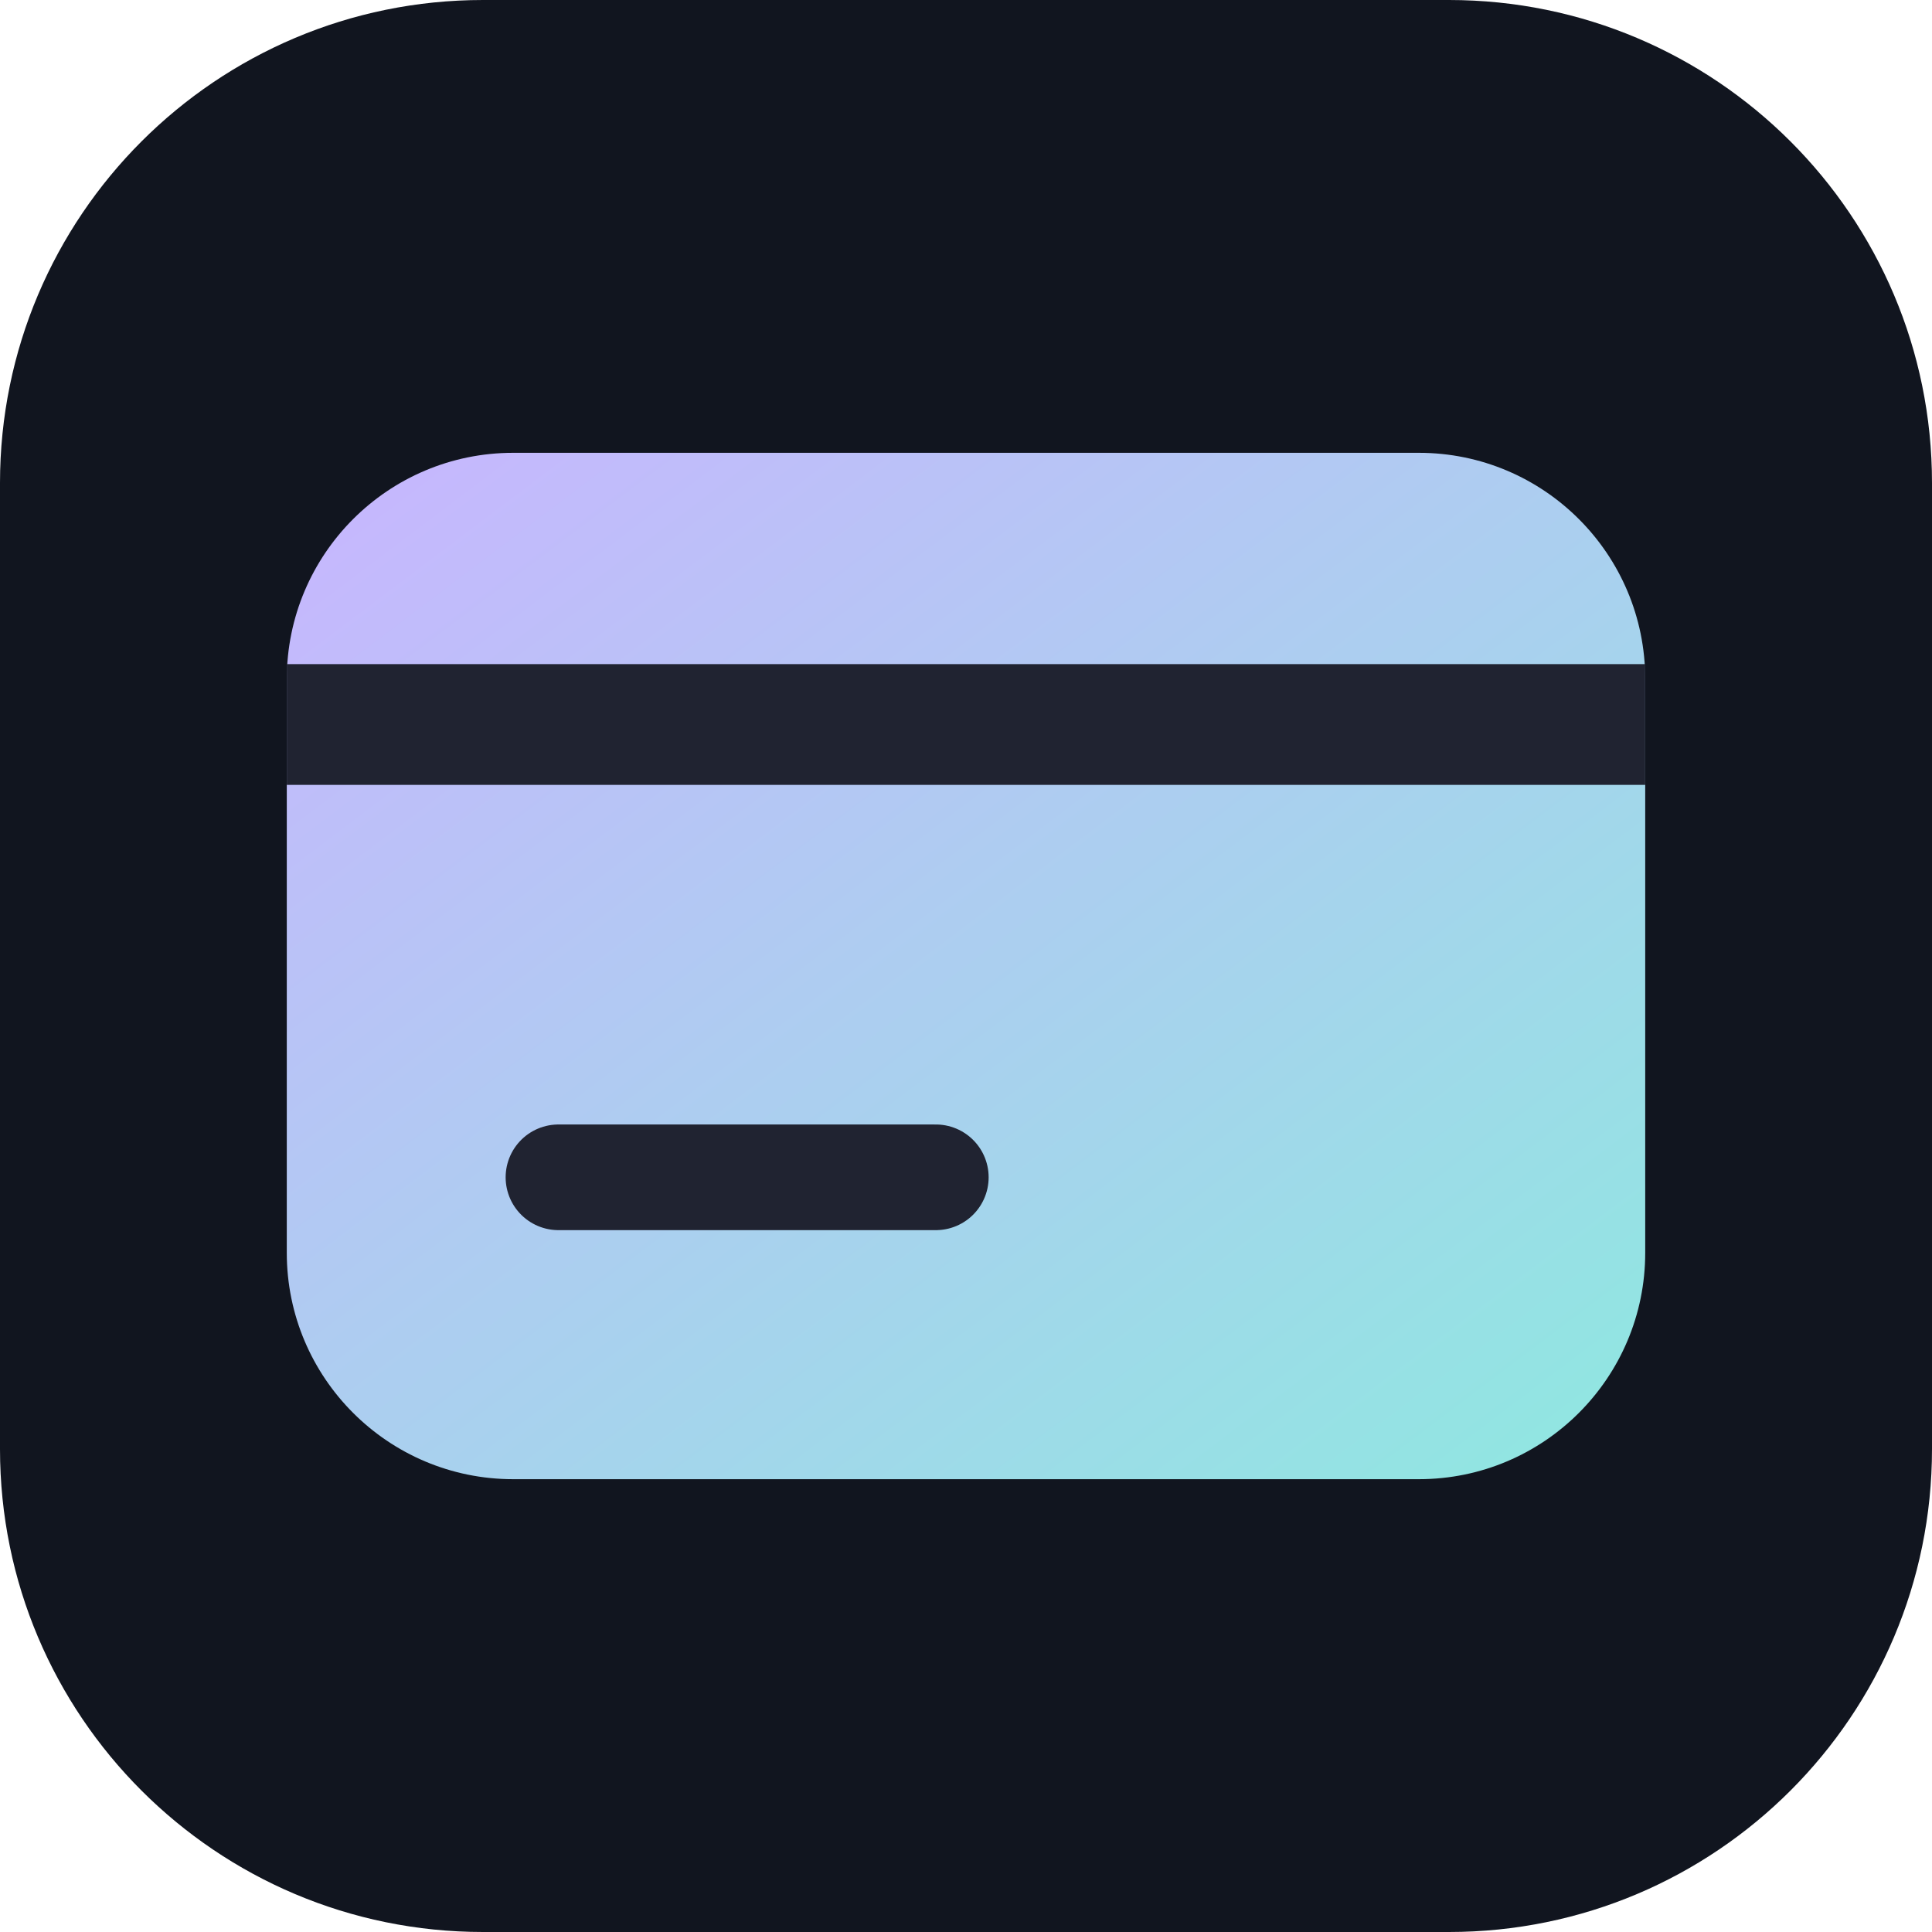
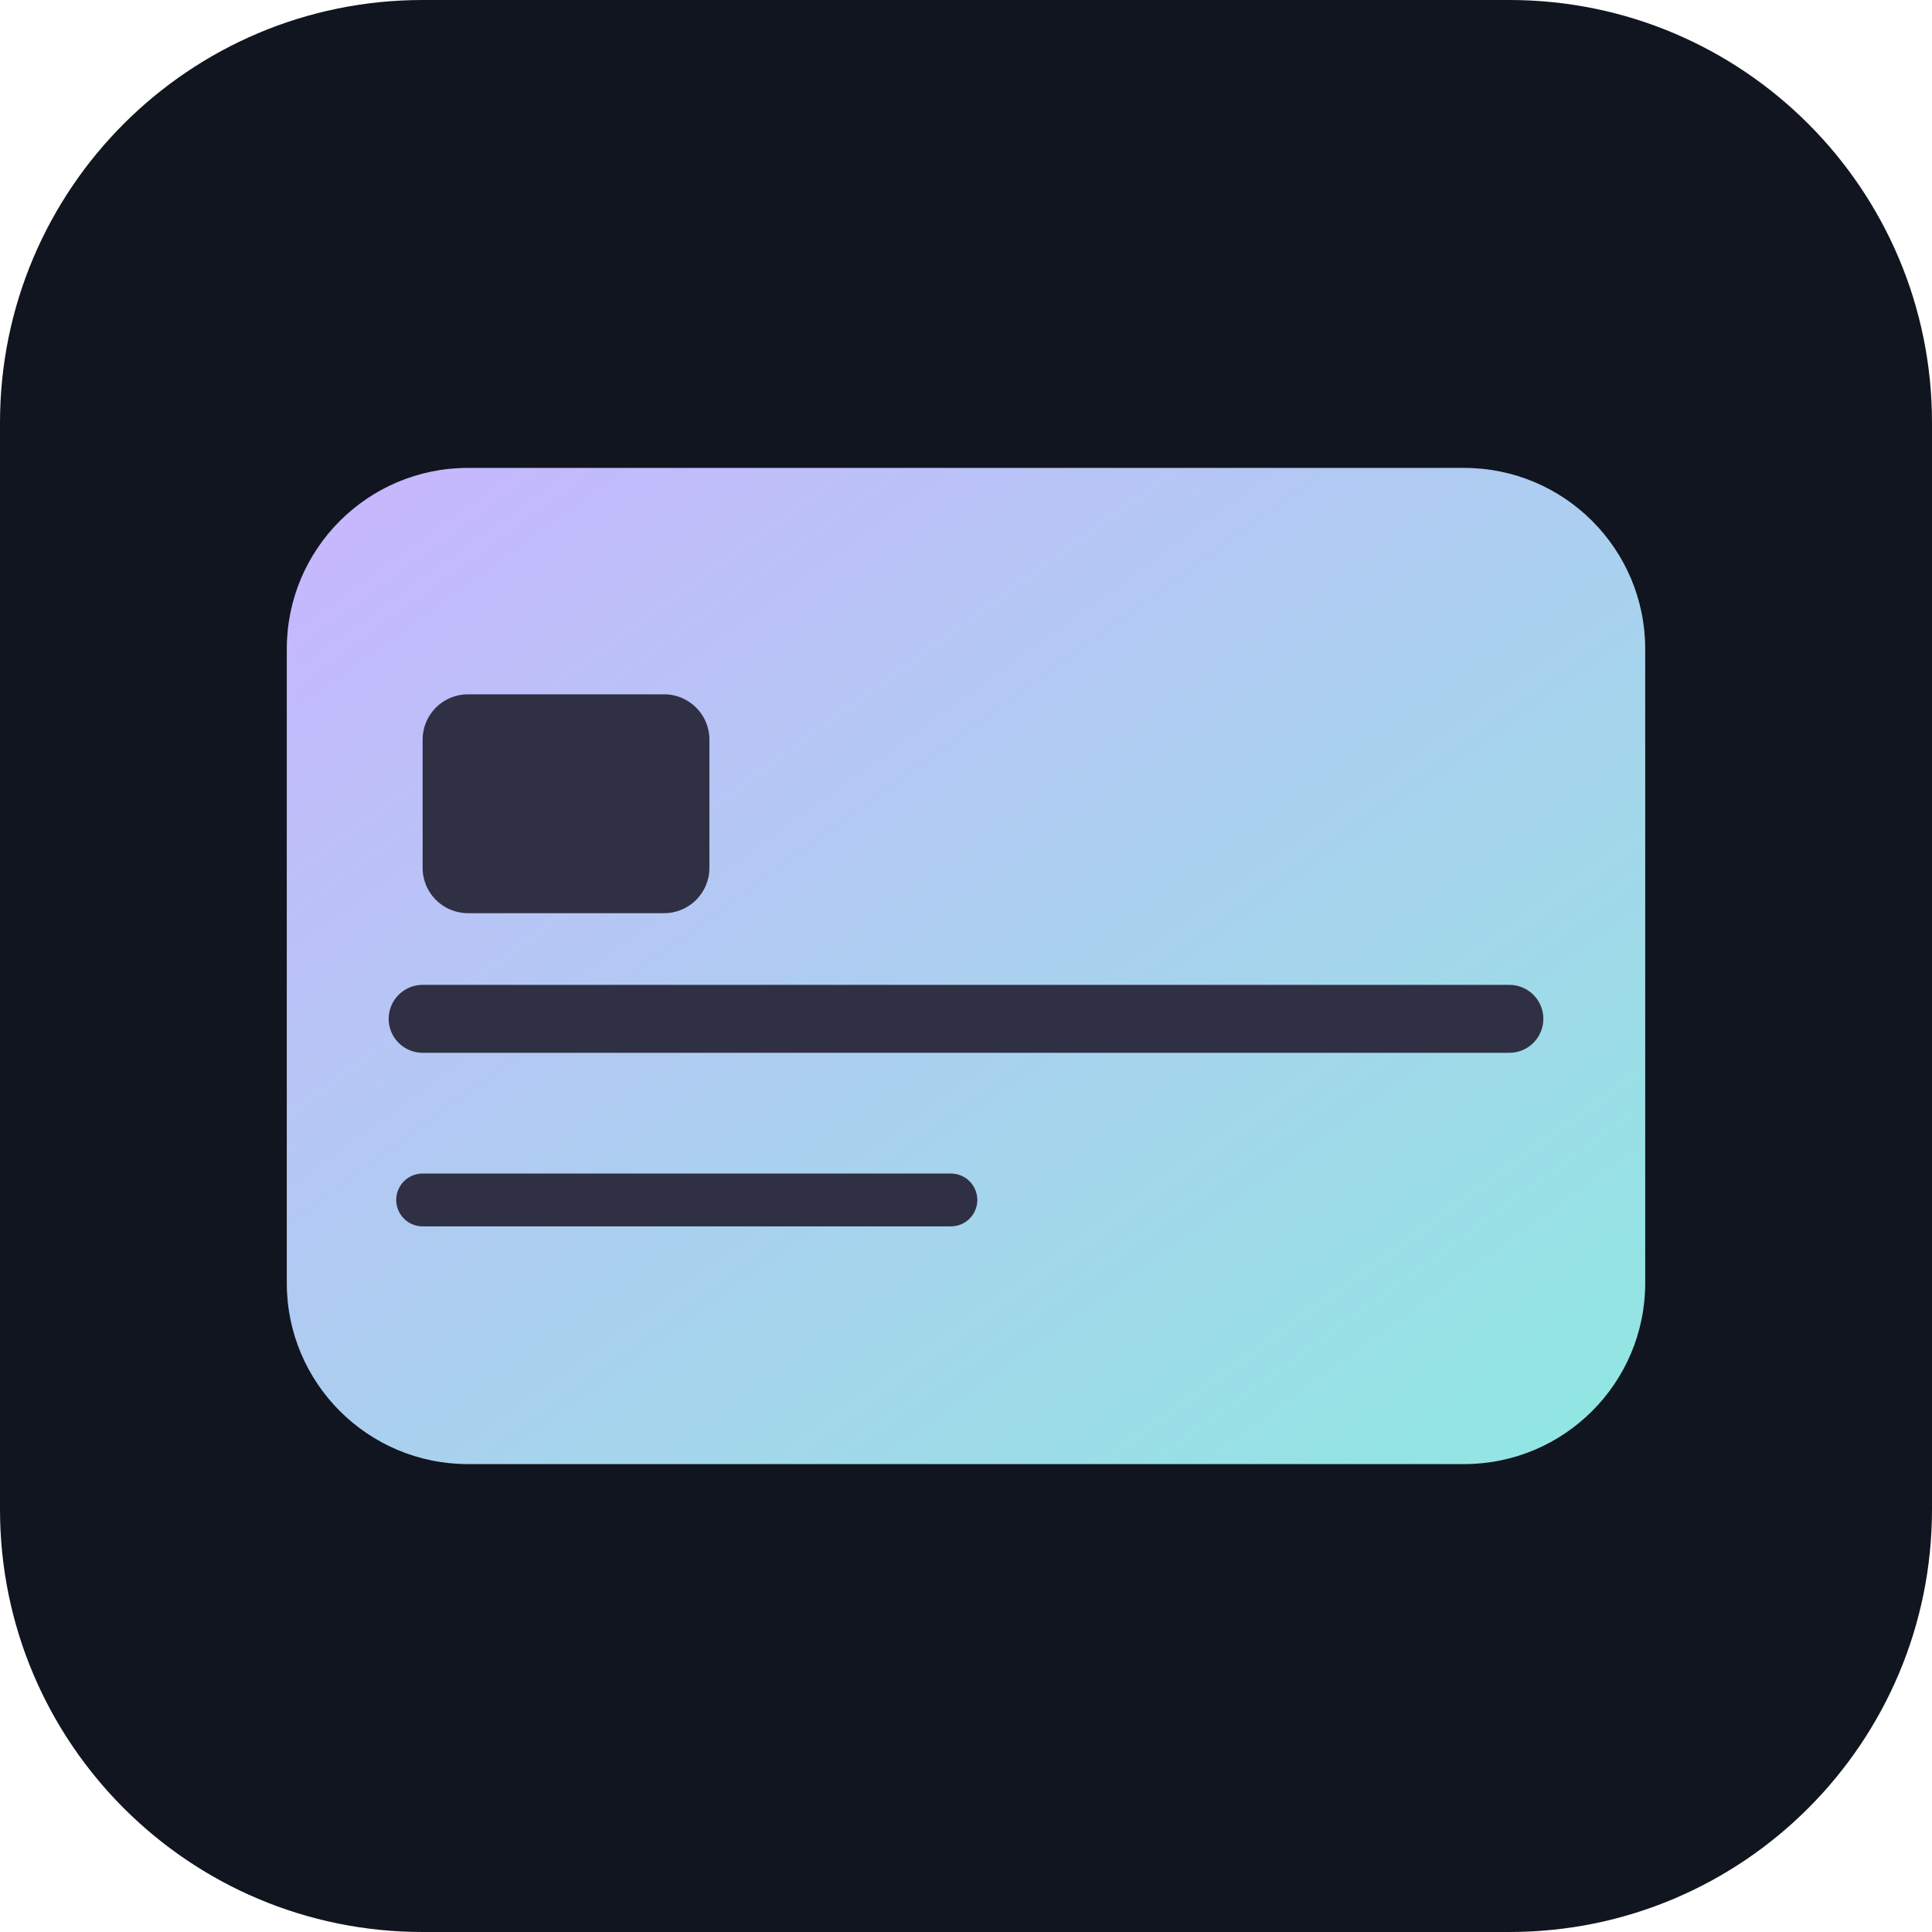
- <svg xmlns="http://www.w3.org/2000/svg" viewBox="0 0 128 128">
+ <svg xmlns="http://www.w3.org/2000/svg" viewBox="0 0 512 512">
  <defs>
    <linearGradient id="g" x1="0" y1="0" x2="1" y2="1">
      <stop stop-color="#c9b5ff" />
      <stop offset="1" stop-color="#8ee8e0" />
    </linearGradient>
  </defs>
-   <rect width="128" height="128" rx="32" fill="#11151f" />
-   <rect x="19" y="30" width="90" height="68" rx="15" fill="url(#g)" />
-   <path d="M19 48h90" stroke="#202331" stroke-width="8" />
-   <path d="M37 78h25" stroke="#202331" stroke-width="7" stroke-linecap="round" />
+   <rect width="512" height="512" rx="112" fill="#11151f" />
+   <rect x="76" y="124" width="360" height="264" rx="48" fill="url(#g)" />
+   <rect x="112" y="184" width="76" height="58" rx="12" fill="#303044" />
+   <path d="M112 270h288" stroke="#303044" stroke-width="18" stroke-linecap="round" />
+   <path d="M112 318h140" stroke="#303044" stroke-width="14" stroke-linecap="round" />
</svg>
